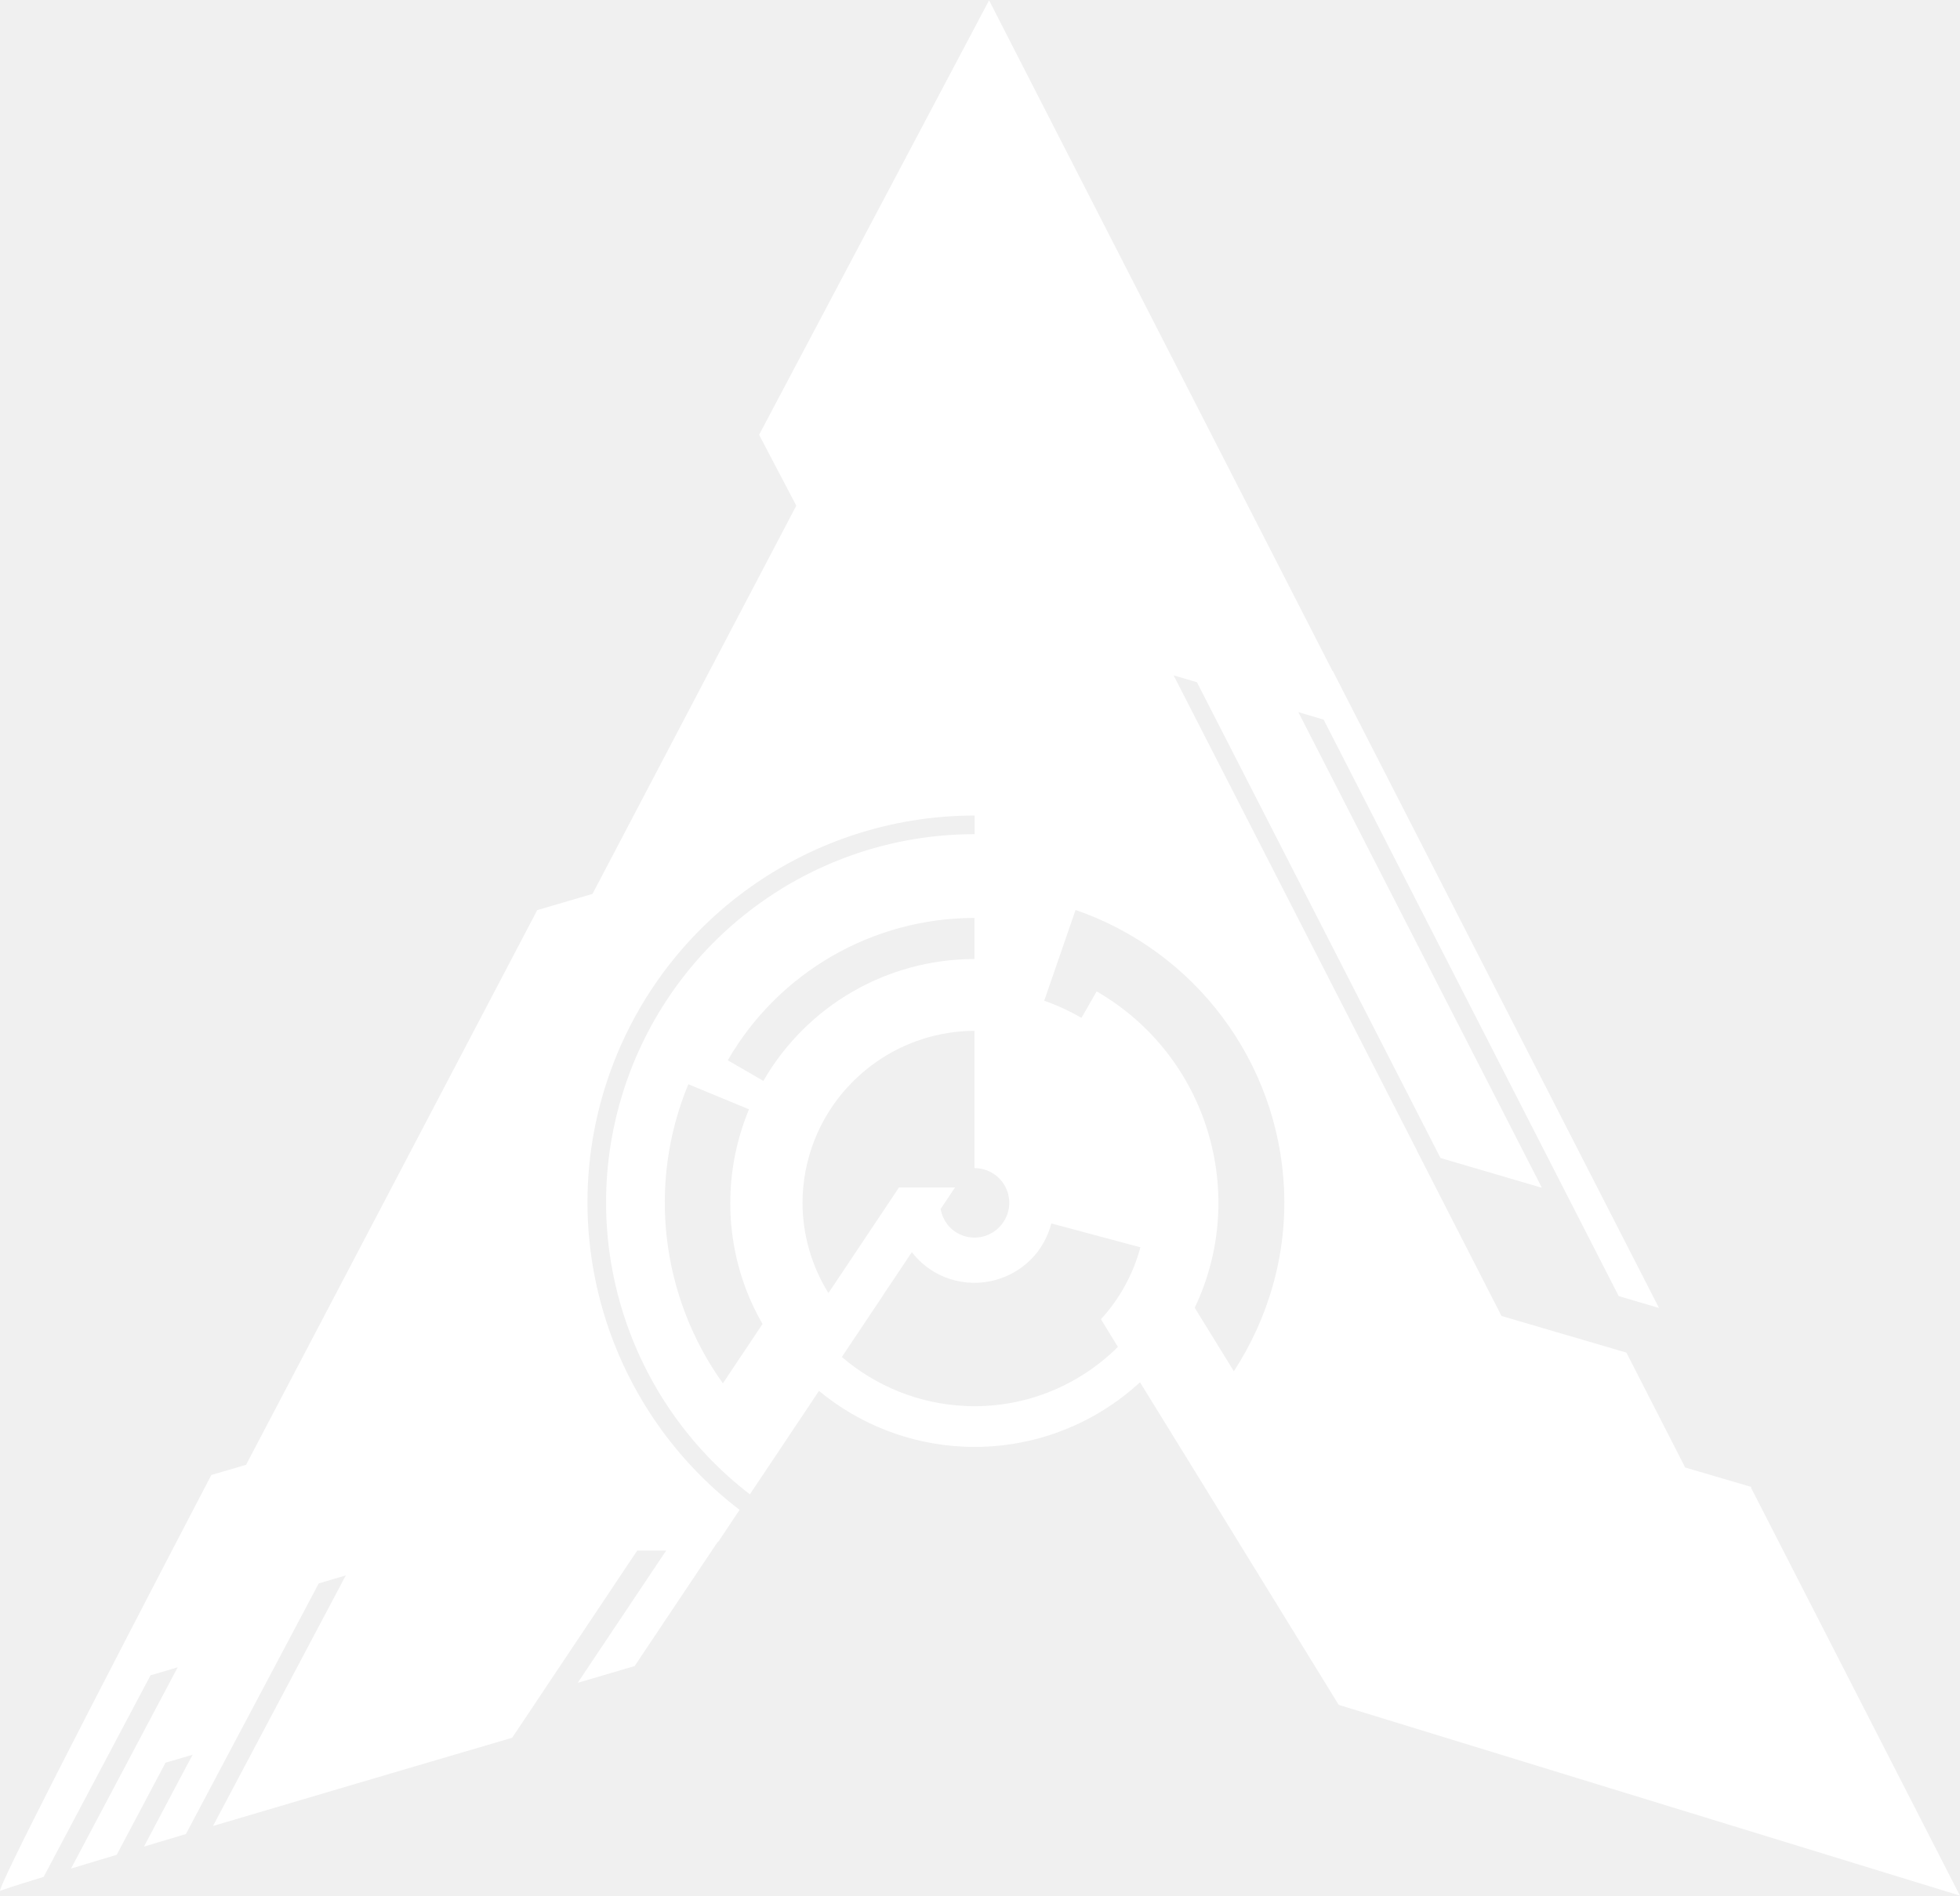
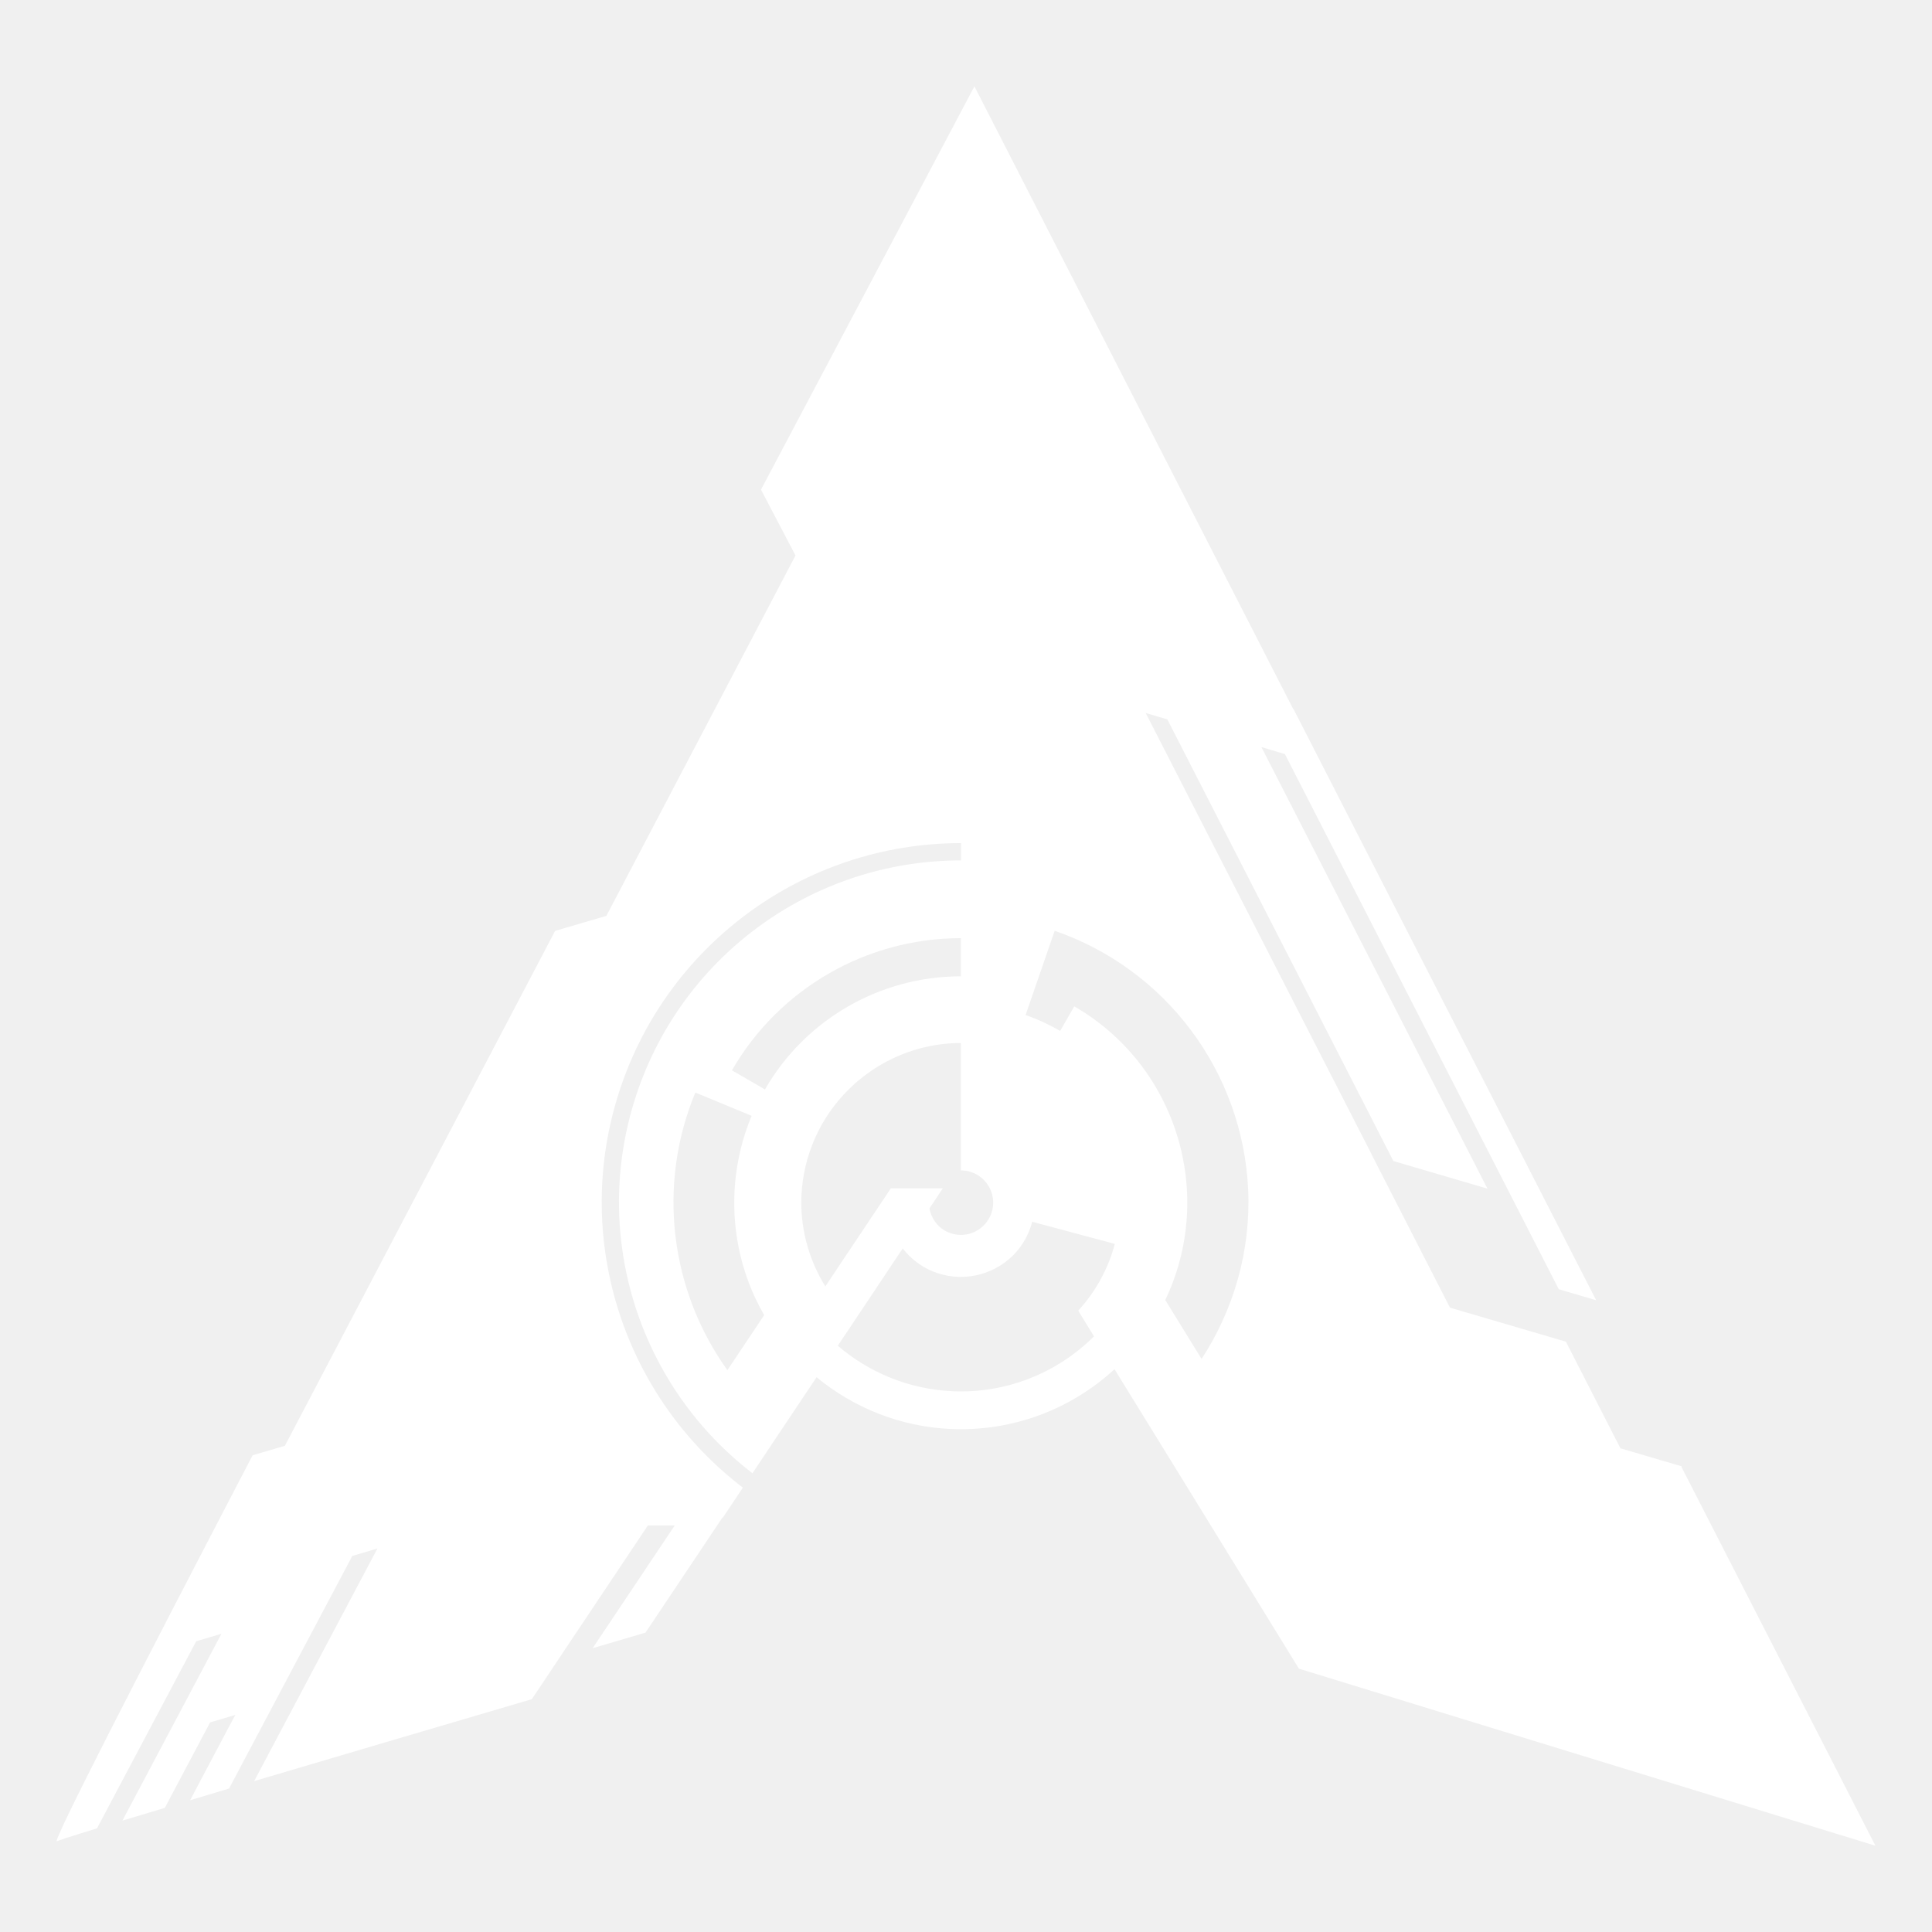
- <svg xmlns="http://www.w3.org/2000/svg" width="5.314mm" height="5.141mm" viewBox="0 0 18.828 18.217" id="svg6265" version="1.1">
+ <svg xmlns="http://www.w3.org/2000/svg" width="20" height="20" viewBox="0 0 20 20" id="svg6265" version="1.1">
  <defs id="defs6267" />
-   <g id="layer1" transform="translate(-233.4432,-688.9679)">
-     <path id="arch-logo" d="m 242.945,688.97 c 0,0 -1.167,2.205 -2.21,4.176 l 0.357,0.681 7.8e-4,0 -3.9e-4,0 -1.958,3.731 -0.531,0.156 -2.797,5.33 -0.334,0.098 c -1.193,2.288 -2.072,3.999 -2.028,3.999 -0.021,0 0.143,-0.053 0.417,-0.137 0.436,-0.822 0.966,-1.823 1.027,-1.937 l 0.261,-0.077 c -0.017,0.031 -0.569,1.073 -1.025,1.934 0.119,-0.036 0.293,-0.088 0.439,-0.132 0.113,-0.213 0.446,-0.841 0.469,-0.885 l 0.261,-0.077 c -0.002,0 -0.36,0.679 -0.468,0.883 0.147,-0.044 0.238,-0.072 0.403,-0.121 0.629,-1.188 1.202,-2.268 1.276,-2.408 l 0.26,-0.077 c -0.02,0.037 -0.607,1.145 -1.276,2.408 0.831,-0.247 1.866,-0.551 2.874,-0.848 l 0.104,-0.155 0.202,-0.303 0.896,-1.341 0.278,0 -0.85,1.271 0.547,-0.161 0.797,-1.192 0.005,0 0.206,-0.309 c -1.227,-0.938 -1.755,-2.547 -1.299,-4.039 0.478,-1.564 1.922,-2.633 3.557,-2.633 l 0,0.179 c -1.557,0 -2.931,1.017 -3.386,2.506 -0.433,1.417 0.065,2.944 1.227,3.838 l 0.664,-0.994 c 0.385,0.318 0.87,0.513 1.391,0.536 0.636,0.028 1.242,-0.203 1.693,-0.619 l 0.656,1.064 1.253,2.036 5.968,1.833 -2.006,-3.918 0.002,0 -0.003,-0.01 -0.629,-0.185 -0.002,0 -0.001,0 -0.565,-1.105 -1.2,-0.352 -0.811,-1.585 0.001,0 -2.34,-4.571 0.224,0.066 2.34,4.572 0.974,0.286 -2.34,-4.571 0.243,0.072 2.835,5.54 0.387,0.114 -3.134,-6.122 -0.003,0 -3.3,-6.446 z m 0.829,8.742 c 1.153,0.397 1.948,1.461 2.004,2.679 0.029,0.635 -0.15,1.244 -0.482,1.754 l -0.376,-0.61 c 0.522,-1.095 0.122,-2.426 -0.942,-3.04 l -0.146,0.254 c -0.113,-0.065 -0.232,-0.121 -0.358,-0.164 l 0.301,-0.872 z m -0.97,0.078 0,0.394 c -0.837,0 -1.61,0.446 -2.028,1.171 l -0.342,-0.198 c 0.489,-0.846 1.392,-1.368 2.37,-1.368 z m -0.006,1.085 a 1.652,1.652 0 0 1 0.006,0 l 0,0.884 0,0.235 0,0.199 c 0.136,0 0.257,0.081 0.309,0.206 0.052,0.125 0.023,0.268 -0.073,0.364 -0.096,0.096 -0.238,0.124 -0.364,0.072 -0.106,-0.044 -0.177,-0.139 -0.197,-0.249 l 0.138,-0.207 -0.538,0 -0.678,1.015 a 1.652,1.652 0 0 1 -0.249,-0.868 1.652,1.652 0 0 1 0.439,-1.118 l 7.8e-4,0 c 0.083,-0.09 0.175,-0.17 0.275,-0.239 l -3.9e-4,0 a 1.652,1.652 0 0 1 0.931,-0.295 z m -2.743,0.512 0.583,0.241 c -0.224,0.539 -0.244,1.154 -0.031,1.723 0.044,0.119 0.099,0.232 0.161,0.34 l -0.381,0.57 c -0.592,-0.826 -0.73,-1.913 -0.332,-2.873 z m 3.489,1.338 0.854,0.229 a 1.652,1.652 0 0 1 -0.378,0.69 l 0.008,0.014 -0.001,0 0.155,0.253 c -0.38,0.379 -0.907,0.593 -1.464,0.568 -0.447,-0.02 -0.862,-0.191 -1.188,-0.471 l 0.403,-0.603 -7.9e-4,0 0.27,-0.404 c 0.08,0.102 0.184,0.185 0.308,0.236 0.286,0.119 0.617,0.053 0.836,-0.166 0.097,-0.097 0.162,-0.217 0.196,-0.345 z" style="opacity:1;fill:#ffffff;fill-opacity:1;fill-rule:evenodd;stroke:none;stroke-width:1px;stroke-linecap:butt;stroke-linejoin:miter;stroke-opacity:1;image-rendering:auto" />
+   <g id="layer1" transform="translate(-233.4432,-687.1851)">
+     <path id="arch-logo" d="m 243.531,688.078 c 0,0 -1.167,2.205 -2.21,4.176 l 0.357,0.681 7.8e-4,0 -3.9e-4,0 -1.958,3.731 -0.531,0.156 -2.797,5.33 -0.334,0.098 c -1.193,2.288 -2.072,3.999 -2.028,3.999 -0.021,0 0.143,-0.053 0.417,-0.137 0.436,-0.822 0.966,-1.823 1.027,-1.937 l 0.261,-0.077 c -0.017,0.031 -0.569,1.073 -1.025,1.934 0.119,-0.036 0.293,-0.088 0.439,-0.132 0.113,-0.213 0.446,-0.841 0.469,-0.885 l 0.261,-0.077 c -0.002,0 -0.36,0.679 -0.468,0.883 0.147,-0.044 0.238,-0.072 0.403,-0.121 0.629,-1.188 1.202,-2.268 1.276,-2.408 l 0.26,-0.077 c -0.02,0.037 -0.607,1.145 -1.276,2.408 0.831,-0.247 1.866,-0.551 2.874,-0.848 l 0.104,-0.155 0.202,-0.303 0.896,-1.341 0.278,0 -0.85,1.271 0.547,-0.161 0.797,-1.192 0.005,0 0.206,-0.309 c -1.227,-0.938 -1.755,-2.547 -1.299,-4.039 0.478,-1.564 1.922,-2.633 3.557,-2.633 l 0,0.179 c -1.557,0 -2.931,1.017 -3.386,2.506 -0.433,1.417 0.065,2.944 1.227,3.838 l 0.664,-0.994 c 0.385,0.318 0.87,0.513 1.391,0.536 0.636,0.028 1.242,-0.203 1.693,-0.619 l 0.656,1.064 1.253,2.036 5.968,1.833 -2.006,-3.918 0.002,0 -0.003,-0.01 -0.629,-0.185 -0.002,0 -10e-4,0 -0.565,-1.105 -1.2,-0.352 -0.811,-1.585 0.001,0 -2.34,-4.571 0.224,0.066 2.34,4.572 0.974,0.286 -2.34,-4.571 0.243,0.072 2.835,5.54 0.387,0.114 -3.134,-6.122 -0.003,0 -3.3,-6.446 z m 0.829,8.742 c 1.153,0.397 1.948,1.461 2.004,2.679 0.029,0.635 -0.15,1.244 -0.482,1.754 l -0.376,-0.61 c 0.522,-1.095 0.122,-2.426 -0.942,-3.04 l -0.146,0.254 c -0.113,-0.065 -0.232,-0.121 -0.358,-0.164 l 0.301,-0.872 z m -0.97,0.078 0,0.394 c -0.837,0 -1.61,0.446 -2.028,1.171 l -0.342,-0.198 c 0.489,-0.846 1.392,-1.368 2.37,-1.368 z m -0.006,1.085 a 1.652,1.652 0 0 1 0.006,0 l 0,0.884 0,0.235 0,0.199 c 0.136,0 0.257,0.081 0.309,0.206 0.052,0.125 0.023,0.268 -0.073,0.364 -0.096,0.096 -0.238,0.124 -0.364,0.072 -0.106,-0.044 -0.177,-0.139 -0.197,-0.249 l 0.138,-0.207 -0.538,0 -0.678,1.015 a 1.652,1.652 0 0 1 -0.249,-0.868 1.652,1.652 0 0 1 0.439,-1.118 l 7.8e-4,0 c 0.083,-0.09 0.175,-0.17 0.275,-0.239 l -3.9e-4,0 a 1.652,1.652 0 0 1 0.931,-0.295 z m -2.743,0.512 0.583,0.241 c -0.224,0.539 -0.244,1.154 -0.031,1.723 0.044,0.119 0.099,0.232 0.161,0.34 l -0.381,0.57 c -0.592,-0.826 -0.73,-1.913 -0.332,-2.873 z m 3.489,1.338 0.854,0.229 a 1.652,1.652 0 0 1 -0.378,0.69 l 0.008,0.014 -0.001,0 0.155,0.253 c -0.38,0.379 -0.907,0.593 -1.464,0.568 -0.447,-0.02 -0.862,-0.191 -1.188,-0.471 l 0.403,-0.603 -7.9e-4,0 0.27,-0.404 c 0.08,0.102 0.184,0.185 0.308,0.236 0.286,0.119 0.617,0.053 0.836,-0.166 0.097,-0.097 0.162,-0.217 0.196,-0.345 z" style="opacity:1;fill:#ffffff;fill-opacity:1;fill-rule:evenodd;stroke:none;stroke-width:1px;stroke-linecap:butt;stroke-linejoin:miter;stroke-opacity:1;image-rendering:auto" />
  </g>
</svg>
